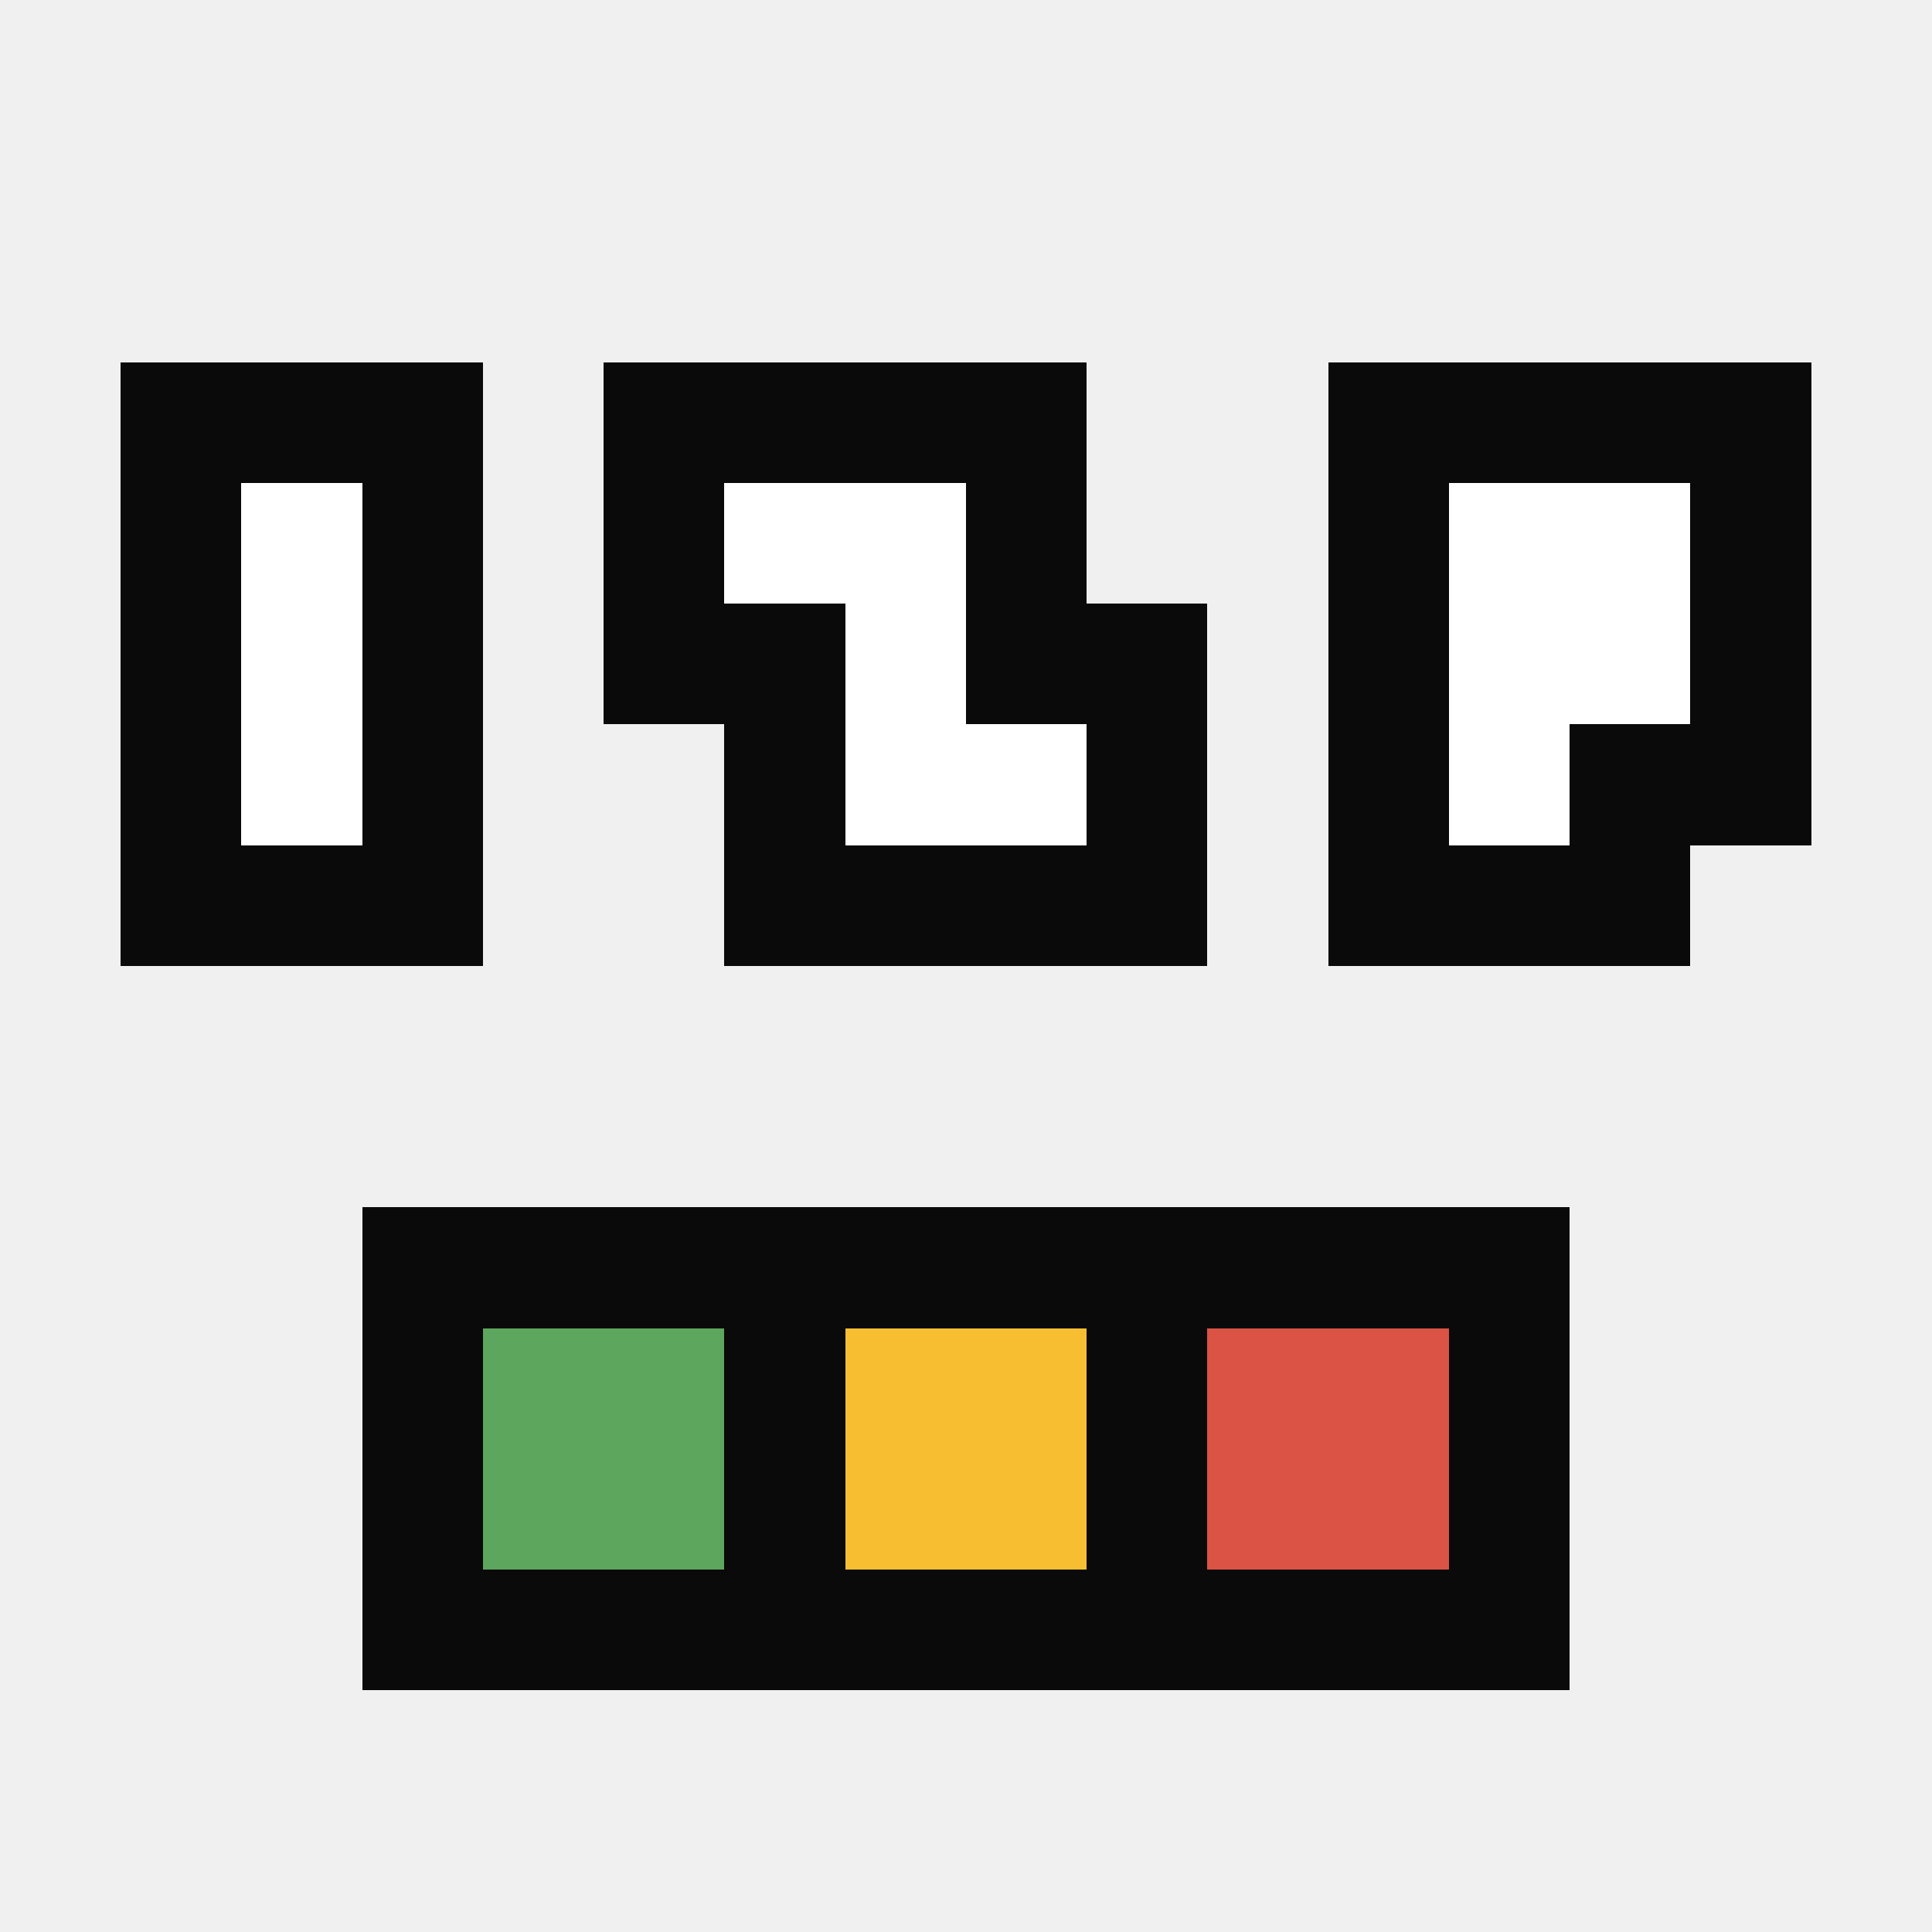
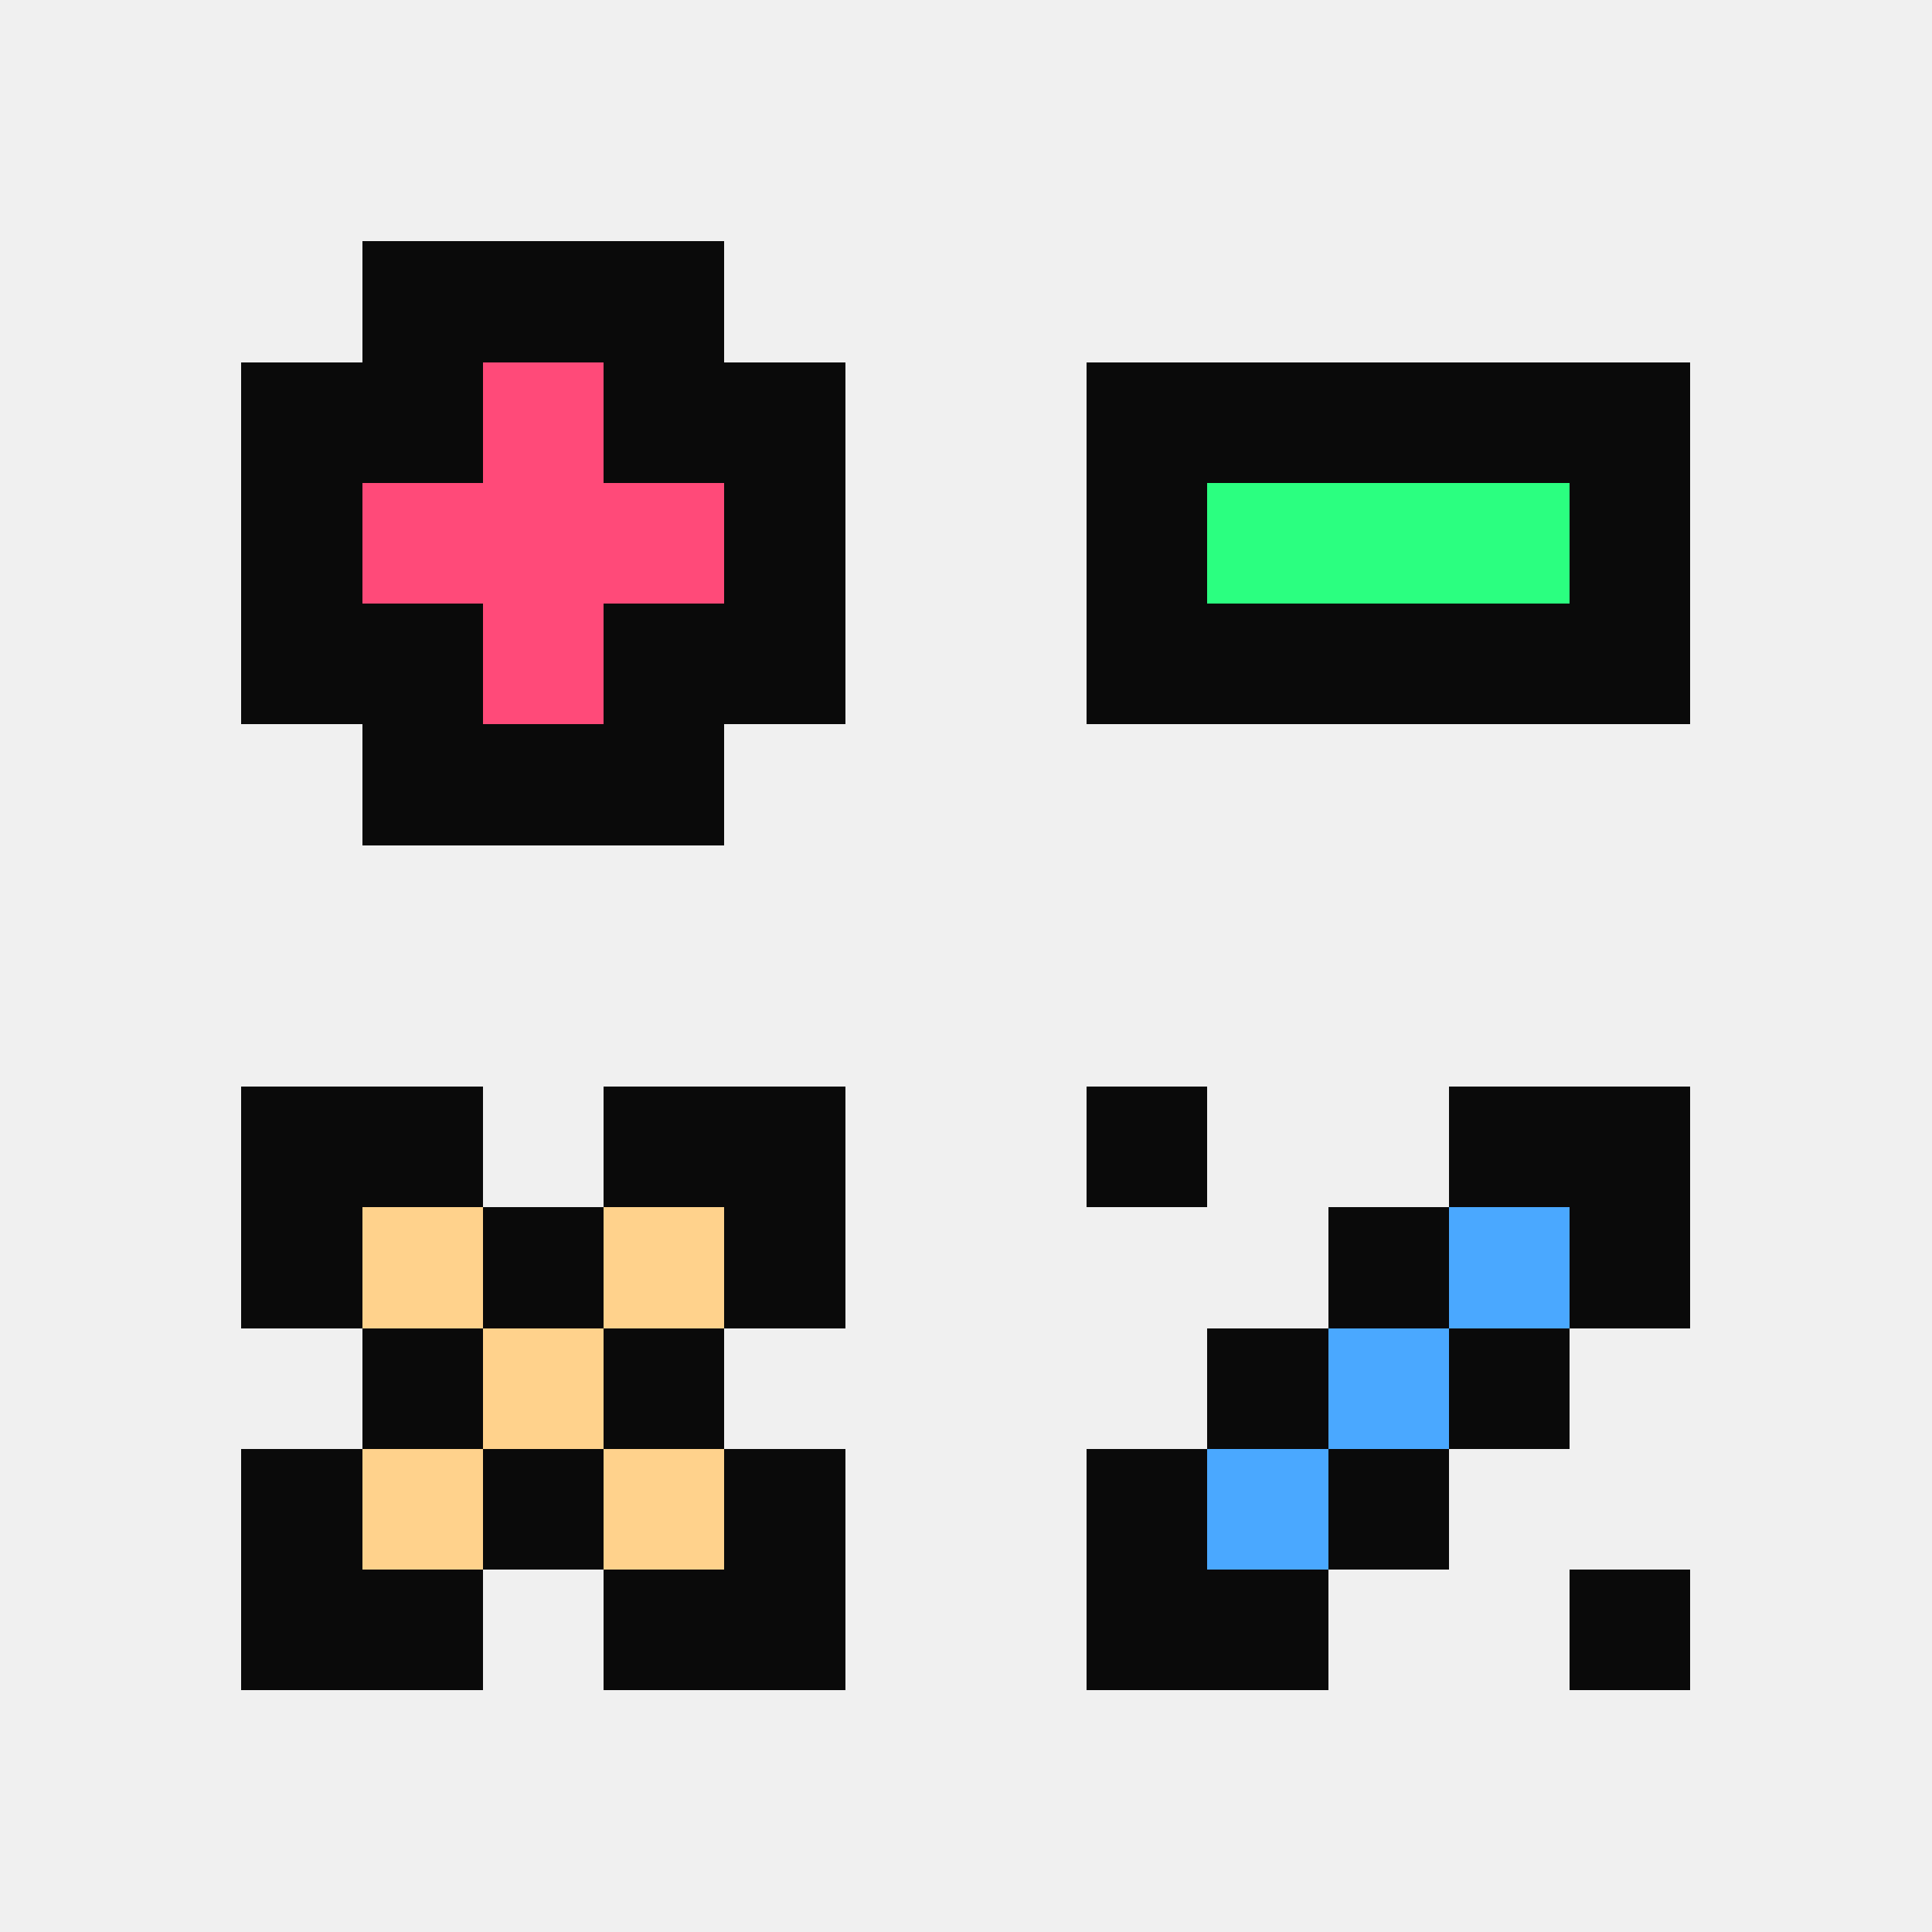
<svg xmlns="http://www.w3.org/2000/svg" version="1.1" width="16" height="16" shape-rendering="crispEdges">
-   <rect x="1" y="3" width="1" height="1" fill="#0A0A0A" />
+   <rect x="3" y="2" width="1" height="1" fill="#0A0A0A" />
+   <rect x="4" y="2" width="1" height="1" fill="#0A0A0A" />
+   <rect x="5" y="2" width="1" height="1" fill="#0A0A0A" />
  <rect x="2" y="3" width="1" height="1" fill="#0A0A0A" />
  <rect x="3" y="3" width="1" height="1" fill="#0A0A0A" />
+   <rect x="4" y="3" width="1" height="1" fill="#FF4A79" />
  <rect x="5" y="3" width="1" height="1" fill="#0A0A0A" />
  <rect x="6" y="3" width="1" height="1" fill="#0A0A0A" />
-   <rect x="7" y="3" width="1" height="1" fill="#0A0A0A" />
-   <rect x="8" y="3" width="1" height="1" fill="#0A0A0A" />
+   <rect x="9" y="3" width="1" height="1" fill="#0A0A0A" />
+   <rect x="10" y="3" width="1" height="1" fill="#0A0A0A" />
  <rect x="11" y="3" width="1" height="1" fill="#0A0A0A" />
  <rect x="12" y="3" width="1" height="1" fill="#0A0A0A" />
  <rect x="13" y="3" width="1" height="1" fill="#0A0A0A" />
-   <rect x="14" y="3" width="1" height="1" fill="#0A0A0A" />
-   <rect x="1" y="4" width="1" height="1" fill="#0A0A0A" />
-   <rect x="2" y="4" width="1" height="1" fill="#FFFFFF" />
-   <rect x="3" y="4" width="1" height="1" fill="#0A0A0A" />
-   <rect x="5" y="4" width="1" height="1" fill="#0A0A0A" />
-   <rect x="6" y="4" width="1" height="1" fill="#FFFFFF" />
-   <rect x="7" y="4" width="1" height="1" fill="#FFFFFF" />
-   <rect x="8" y="4" width="1" height="1" fill="#0A0A0A" />
-   <rect x="11" y="4" width="1" height="1" fill="#0A0A0A" />
-   <rect x="12" y="4" width="1" height="1" fill="#FFFFFF" />
-   <rect x="13" y="4" width="1" height="1" fill="#FFFFFF" />
-   <rect x="14" y="4" width="1" height="1" fill="#0A0A0A" />
-   <rect x="1" y="5" width="1" height="1" fill="#0A0A0A" />
-   <rect x="2" y="5" width="1" height="1" fill="#FFFFFF" />
+   <rect x="2" y="4" width="1" height="1" fill="#0A0A0A" />
+   <rect x="3" y="4" width="1" height="1" fill="#FF4A79" />
+   <rect x="4" y="4" width="1" height="1" fill="#FF4A79" />
+   <rect x="5" y="4" width="1" height="1" fill="#FF4A79" />
+   <rect x="6" y="4" width="1" height="1" fill="#0A0A0A" />
+   <rect x="9" y="4" width="1" height="1" fill="#0A0A0A" />
+   <rect x="10" y="4" width="1" height="1" fill="#2BFF80" />
+   <rect x="11" y="4" width="1" height="1" fill="#2BFF80" />
+   <rect x="12" y="4" width="1" height="1" fill="#2BFF80" />
+   <rect x="13" y="4" width="1" height="1" fill="#0A0A0A" />
+   <rect x="2" y="5" width="1" height="1" fill="#0A0A0A" />
  <rect x="3" y="5" width="1" height="1" fill="#0A0A0A" />
+   <rect x="4" y="5" width="1" height="1" fill="#FF4A79" />
  <rect x="5" y="5" width="1" height="1" fill="#0A0A0A" />
  <rect x="6" y="5" width="1" height="1" fill="#0A0A0A" />
-   <rect x="7" y="5" width="1" height="1" fill="#FFFFFF" />
-   <rect x="8" y="5" width="1" height="1" fill="#0A0A0A" />
  <rect x="9" y="5" width="1" height="1" fill="#0A0A0A" />
+   <rect x="10" y="5" width="1" height="1" fill="#0A0A0A" />
  <rect x="11" y="5" width="1" height="1" fill="#0A0A0A" />
-   <rect x="12" y="5" width="1" height="1" fill="#FFFFFF" />
-   <rect x="13" y="5" width="1" height="1" fill="#FFFFFF" />
-   <rect x="14" y="5" width="1" height="1" fill="#0A0A0A" />
-   <rect x="1" y="6" width="1" height="1" fill="#0A0A0A" />
-   <rect x="2" y="6" width="1" height="1" fill="#FFFFFF" />
+   <rect x="12" y="5" width="1" height="1" fill="#0A0A0A" />
+   <rect x="13" y="5" width="1" height="1" fill="#0A0A0A" />
  <rect x="3" y="6" width="1" height="1" fill="#0A0A0A" />
-   <rect x="6" y="6" width="1" height="1" fill="#0A0A0A" />
-   <rect x="7" y="6" width="1" height="1" fill="#FFFFFF" />
-   <rect x="8" y="6" width="1" height="1" fill="#FFFFFF" />
-   <rect x="9" y="6" width="1" height="1" fill="#0A0A0A" />
-   <rect x="11" y="6" width="1" height="1" fill="#0A0A0A" />
-   <rect x="12" y="6" width="1" height="1" fill="#FFFFFF" />
-   <rect x="13" y="6" width="1" height="1" fill="#0A0A0A" />
-   <rect x="14" y="6" width="1" height="1" fill="#0A0A0A" />
-   <rect x="1" y="7" width="1" height="1" fill="#0A0A0A" />
-   <rect x="2" y="7" width="1" height="1" fill="#0A0A0A" />
-   <rect x="3" y="7" width="1" height="1" fill="#0A0A0A" />
-   <rect x="6" y="7" width="1" height="1" fill="#0A0A0A" />
-   <rect x="7" y="7" width="1" height="1" fill="#0A0A0A" />
-   <rect x="8" y="7" width="1" height="1" fill="#0A0A0A" />
-   <rect x="9" y="7" width="1" height="1" fill="#0A0A0A" />
-   <rect x="11" y="7" width="1" height="1" fill="#0A0A0A" />
-   <rect x="12" y="7" width="1" height="1" fill="#0A0A0A" />
-   <rect x="13" y="7" width="1" height="1" fill="#0A0A0A" />
-   <rect x="3" y="10" width="1" height="1" fill="#0A0A0A" />
+   <rect x="4" y="6" width="1" height="1" fill="#0A0A0A" />
+   <rect x="5" y="6" width="1" height="1" fill="#0A0A0A" />
+   <rect x="2" y="9" width="1" height="1" fill="#0A0A0A" />
+   <rect x="3" y="9" width="1" height="1" fill="#0A0A0A" />
+   <rect x="5" y="9" width="1" height="1" fill="#0A0A0A" />
+   <rect x="6" y="9" width="1" height="1" fill="#0A0A0A" />
+   <rect x="9" y="9" width="1" height="1" fill="#0A0A0A" />
+   <rect x="12" y="9" width="1" height="1" fill="#0A0A0A" />
+   <rect x="13" y="9" width="1" height="1" fill="#0A0A0A" />
+   <rect x="2" y="10" width="1" height="1" fill="#0A0A0A" />
+   <rect x="3" y="10" width="1" height="1" fill="#FFD28C" />
  <rect x="4" y="10" width="1" height="1" fill="#0A0A0A" />
-   <rect x="5" y="10" width="1" height="1" fill="#0A0A0A" />
+   <rect x="5" y="10" width="1" height="1" fill="#FFD28C" />
  <rect x="6" y="10" width="1" height="1" fill="#0A0A0A" />
-   <rect x="7" y="10" width="1" height="1" fill="#0A0A0A" />
-   <rect x="8" y="10" width="1" height="1" fill="#0A0A0A" />
-   <rect x="9" y="10" width="1" height="1" fill="#0A0A0A" />
-   <rect x="10" y="10" width="1" height="1" fill="#0A0A0A" />
  <rect x="11" y="10" width="1" height="1" fill="#0A0A0A" />
-   <rect x="12" y="10" width="1" height="1" fill="#0A0A0A" />
+   <rect x="12" y="10" width="1" height="1" fill="#4AA8FF" />
+   <rect x="13" y="10" width="1" height="1" fill="#0A0A0A" />
  <rect x="3" y="11" width="1" height="1" fill="#0A0A0A" />
-   <rect x="4" y="11" width="1" height="1" fill="#5DA65D" />
-   <rect x="5" y="11" width="1" height="1" fill="#5DA65D" />
-   <rect x="6" y="11" width="1" height="1" fill="#0A0A0A" />
-   <rect x="7" y="11" width="1" height="1" fill="#F7BE32" />
-   <rect x="8" y="11" width="1" height="1" fill="#F7BE32" />
-   <rect x="9" y="11" width="1" height="1" fill="#0A0A0A" />
-   <rect x="10" y="11" width="1" height="1" fill="#DA5345" />
-   <rect x="11" y="11" width="1" height="1" fill="#DA5345" />
+   <rect x="4" y="11" width="1" height="1" fill="#FFD28C" />
+   <rect x="5" y="11" width="1" height="1" fill="#0A0A0A" />
+   <rect x="10" y="11" width="1" height="1" fill="#0A0A0A" />
+   <rect x="11" y="11" width="1" height="1" fill="#4AA8FF" />
  <rect x="12" y="11" width="1" height="1" fill="#0A0A0A" />
-   <rect x="3" y="12" width="1" height="1" fill="#0A0A0A" />
-   <rect x="4" y="12" width="1" height="1" fill="#5DA65D" />
-   <rect x="5" y="12" width="1" height="1" fill="#5DA65D" />
+   <rect x="2" y="12" width="1" height="1" fill="#0A0A0A" />
+   <rect x="3" y="12" width="1" height="1" fill="#FFD28C" />
+   <rect x="4" y="12" width="1" height="1" fill="#0A0A0A" />
+   <rect x="5" y="12" width="1" height="1" fill="#FFD28C" />
  <rect x="6" y="12" width="1" height="1" fill="#0A0A0A" />
-   <rect x="7" y="12" width="1" height="1" fill="#F7BE32" />
-   <rect x="8" y="12" width="1" height="1" fill="#F7BE32" />
  <rect x="9" y="12" width="1" height="1" fill="#0A0A0A" />
-   <rect x="10" y="12" width="1" height="1" fill="#DA5345" />
-   <rect x="11" y="12" width="1" height="1" fill="#DA5345" />
-   <rect x="12" y="12" width="1" height="1" fill="#0A0A0A" />
+   <rect x="10" y="12" width="1" height="1" fill="#4AA8FF" />
+   <rect x="11" y="12" width="1" height="1" fill="#0A0A0A" />
+   <rect x="2" y="13" width="1" height="1" fill="#0A0A0A" />
  <rect x="3" y="13" width="1" height="1" fill="#0A0A0A" />
-   <rect x="4" y="13" width="1" height="1" fill="#0A0A0A" />
  <rect x="5" y="13" width="1" height="1" fill="#0A0A0A" />
  <rect x="6" y="13" width="1" height="1" fill="#0A0A0A" />
-   <rect x="7" y="13" width="1" height="1" fill="#0A0A0A" />
-   <rect x="8" y="13" width="1" height="1" fill="#0A0A0A" />
  <rect x="9" y="13" width="1" height="1" fill="#0A0A0A" />
  <rect x="10" y="13" width="1" height="1" fill="#0A0A0A" />
-   <rect x="11" y="13" width="1" height="1" fill="#0A0A0A" />
-   <rect x="12" y="13" width="1" height="1" fill="#0A0A0A" />
+   <rect x="13" y="13" width="1" height="1" fill="#0A0A0A" />
</svg>
